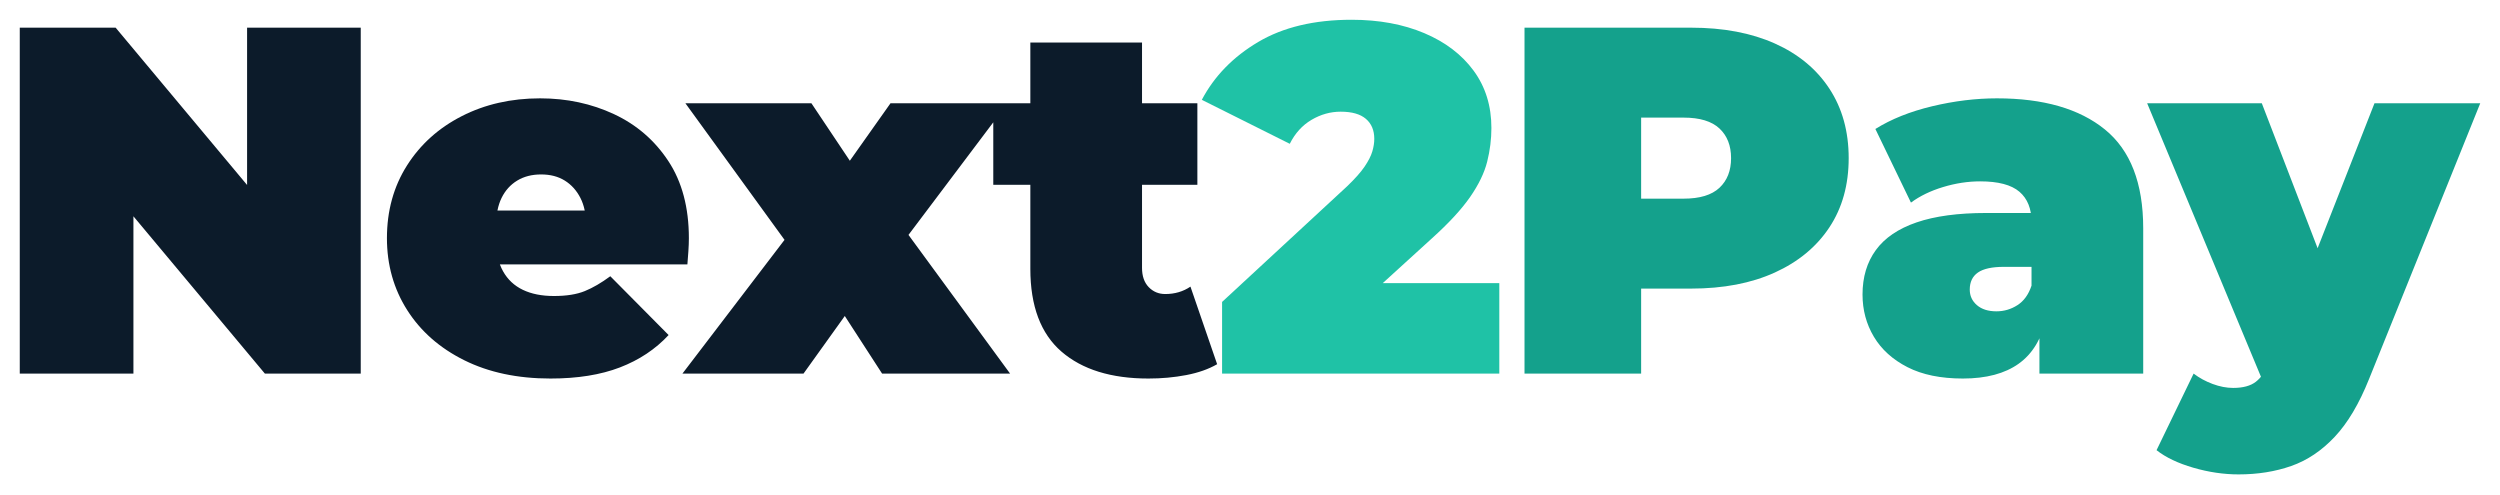
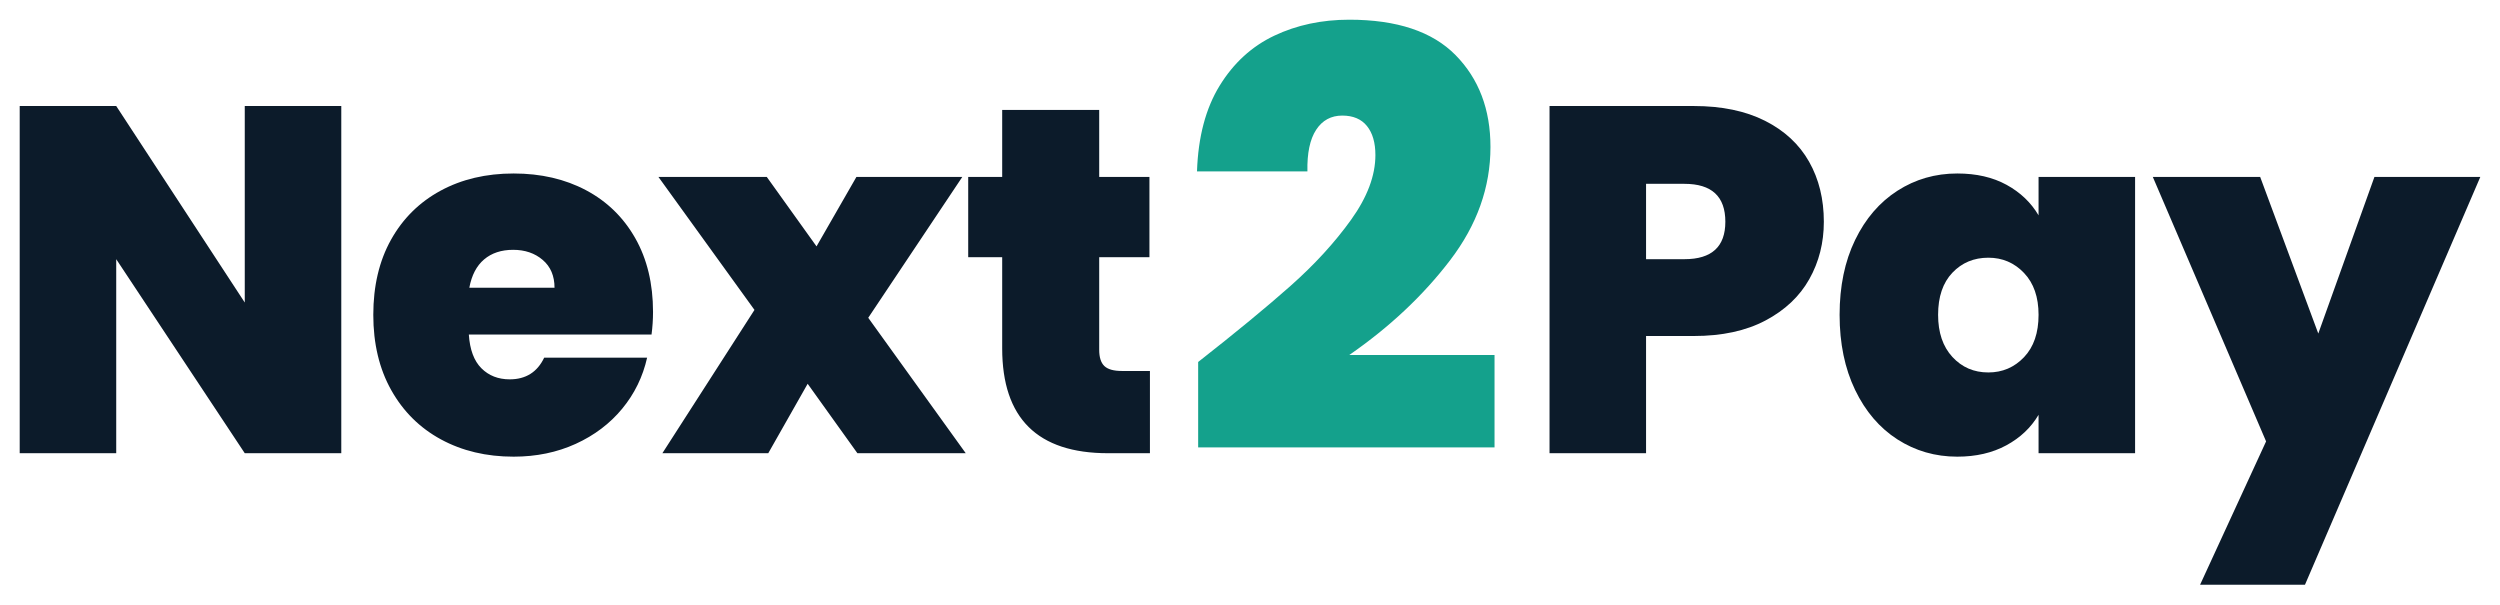
- <svg xmlns="http://www.w3.org/2000/svg" viewBox="0 0 5059.0 1000.0" role="img" aria-label="Next2Pay">
-   <g transform="matrix(1 0 0 -1 -17.00 756.00)">
-     <path fill="#0C1B2A" d="M57.0 0V700H251.0L607.0 274H517.0V700H747.0V0H553.0L197.0 426H287.0V0ZM1131.0 -10Q1031.0 -10 956.5 27.0Q882.0 64 841.0 128.5Q800.0 193 800.0 274Q800.0 357 840.5 421.0Q881.0 485 951.5 521.0Q1022.0 557 1110.0 557Q1191.0 557 1259.5 525.0Q1328.0 493 1369.5 430.0Q1411.0 367 1411.0 274Q1411.0 262 1410.0 247.5Q1409.0 233 1408.0 221H987.0V330H1288.0L1203.0 301Q1203.0 333 1191.5 355.5Q1180.0 378 1160.0 390.5Q1140.0 403 1112.0 403Q1084.0 403 1063.5 390.5Q1043.0 378 1032.0 355.5Q1021.0 333 1021.0 301V267Q1021.0 232 1035.0 207.0Q1049.0 182 1075.0 169.5Q1101.0 157 1138.0 157Q1176.0 157 1200.5 167.0Q1225.0 177 1252.0 197L1370.0 78Q1330.0 35 1271.5 12.5Q1213.0 -10 1131.0 -10ZM1398.0 0 1656.0 338 1650.0 208 1404.0 547H1659.0L1780.0 366L1686.0 359L1819.0 547H2056.0L1809.0 219V344L2061.0 0H1802.0L1677.0 193L1772.0 180L1643.0 0ZM2341.0 -10Q2228.0 -10 2165.0 44.5Q2102.0 99 2102.0 212V670H2328.0V214Q2328.0 189 2341.5 175.0Q2355.0 161 2375.0 161Q2404.0 161 2426.0 176L2480.0 19Q2454.0 4 2417.5 -3.0Q2381.0 -10 2341.0 -10ZM2027.0 382V547H2440.0V382Z" />
-     <path fill="#1FC2A6" d="M2490.0 0V145L2743.0 379Q2767.0 402 2778.5 419.0Q2790.0 436 2794.0 449.5Q2798.0 463 2798.0 475Q2798.0 501 2781.0 515.5Q2764.0 530 2730.0 530Q2699.0 530 2671.0 513.5Q2643.0 497 2627.0 465L2449.0 554Q2487.0 626 2563.0 671.0Q2639.0 716 2752.0 716Q2835.0 716 2899.0 689.0Q2963.0 662 2999.0 613.0Q3035.0 564 3035.0 497Q3035.0 463 3026.5 429.0Q3018.0 395 2992.0 357.5Q2966.0 320 2915.0 274L2725.0 101L2688.0 183H3051.0V0Z" />
-     <path fill="#14A18C" d="M3102.0 0V700H3439.0Q3537.0 700 3608.5 668.0Q3680.0 636 3719.0 576.5Q3758.0 517 3758.0 436Q3758.0 355 3719.0 296.0Q3680.0 237 3608.5 204.5Q3537.0 172 3439.0 172H3233.0L3338.0 273V0ZM3338.0 247 3233.0 354H3424.0Q3473.0 354 3496.5 376.0Q3520.0 398 3520.0 436Q3520.0 474 3496.5 496.0Q3473.0 518 3424.0 518H3233.0L3338.0 625ZM4144.0 0V97L4128.0 123V307Q4128.0 347 4103.5 368.0Q4079.0 389 4024.0 389Q3987.0 389 3949.0 377.5Q3911.0 366 3884.0 346L3812.0 495Q3860.0 525 3927.0 541.0Q3994.0 557 4058.0 557Q4199.0 557 4276.5 494.0Q4354.0 431 4354.0 294V0ZM3989.0 -10Q3922.0 -10 3877.0 13.0Q3832.0 36 3809.0 74.5Q3786.0 113 3786.0 160Q3786.0 213 3813.0 250.0Q3840.0 287 3895.5 306.0Q3951.0 325 4036.0 325H4150.0V216H4072.0Q4036.0 216 4019.5 204.5Q4003.0 193 4003.0 170Q4003.0 151 4017.5 138.5Q4032.0 126 4057.0 126Q4080.0 126 4099.5 138.5Q4119.0 151 4128.0 178L4157.0 111Q4144.0 50 4102.0 20.0Q4060.0 -10 3989.0 -10ZM4547.0 -204Q4502.0 -204 4455.5 -190.5Q4409.0 -177 4381.0 -155L4456.0 0Q4473.0 -13 4494.5 -21.0Q4516.0 -29 4536.0 -29Q4566.0 -29 4582.0 -16.5Q4598.0 -4 4608.0 21L4631.0 79L4647.0 101L4822.0 547H5036.0L4811.0 -11Q4781.0 -86 4741.5 -128.0Q4702.0 -170 4653.5 -187.0Q4605.0 -204 4547.0 -204ZM4600.0 -25 4362.0 547H4594.0L4758.0 121Z" />
+ <svg xmlns="http://www.w3.org/2000/svg" viewBox="0 0 5076.4 1227.3" role="img" aria-label="Next2Pay">
+   <g transform="matrix(1 0 0 -1 -16.00 920.28)">
+     <path fill="#0C1B2A" d="M709.0 0.0H513.0L252.0 394.0V0.0H56.0V705.0H252.0L513.0 306.0V705.0H709.0ZM1339.0 241.0H968.0Q971.0 195.0 993.5 172.5Q1016.0 150.0 1051.0 150.0Q1100.0 150.0 1121.0 194.0H1330.0Q1317.0 136.0 1279.5 90.5Q1242.0 45.0 1185.0 19.0Q1128.0 -7.0 1059.0 -7.0Q976.0 -7.0 911.5 28.0Q847.0 63.0 810.5 128.0Q774.0 193.0 774.0 281.0Q774.0 369.0 810.0 433.5Q846.0 498.0 910.5 533.0Q975.0 568.0 1059.0 568.0Q1142.0 568.0 1206.0 534.0Q1270.0 500.0 1306.0 436.5Q1342.0 373.0 1342.0 287.0Q1342.0 264.0 1339.0 241.0ZM1142.0 336.0Q1142.0 372.0 1118.0 392.5Q1094.0 413.0 1058.0 413.0Q1022.0 413.0 999.0 393.5Q976.0 374.0 969.0 336.0ZM1757.0 0.0 1656.0 141.0 1576.0 0.0H1361.0L1548.0 291.0L1353.0 561.0H1573.0L1674.0 420.0L1755.0 561.0H1970.0L1779.0 275.0L1977.0 0.0ZM2351.0 167.0V0.0H2266.0Q2051.0 0.0 2051.0 213.0V398.0H1982.0V561.0H2051.0V697.0H2248.0V561.0H2350.0V398.0H2248.0V210.0Q2248.0 187.0 2258.5 177.0Q2269.0 167.0 2294.0 167.0Z" />
+     <path fill="#14A18C" d="M2808.84 605.34Q2808.84 643.1 2791.73 664.34Q2774.62 685.58 2741.58 685.58Q2707.36 685.58 2688.48 656.67Q2669.6 627.76 2670.78 572.3H2446.58Q2450.12 677.32 2492.6 746.35Q2535.08 815.38 2603.52 847.83Q2671.96 880.28 2755.74 880.28Q2900.88 880.28 2971.68 808.3Q3042.48 736.32 3042.48 621.86Q3042.48 499.14 2960.47 391.76Q2878.46 284.38 2755.74 199.42H3050.74V11.8H2448.94V185.26Q2563.4 274.94 2636.56 339.84Q2709.72 404.74 2759.28 473.77Q2808.84 542.8 2808.84 605.34Z" />
+     <path fill="#0C1B2A" d="M3455.42 238.0H3358.42V0.0H3162.42V705.0H3455.42Q3540.42 705.0 3599.92 675.0Q3659.42 645.0 3689.42 592.0Q3719.42 539.0 3719.42 470.0Q3719.42 406.0 3689.92 353.5Q3660.42 301.0 3600.92 269.5Q3541.42 238.0 3455.42 238.0ZM3519.42 470.0Q3519.42 547.0 3436.42 547.0H3358.42V394.0H3436.42Q3519.42 394.0 3519.42 470.0ZM3990.42 568.0Q4048.42 568.0 4090.42 545.0Q4132.42 522.0 4155.42 483.0V561.0H4351.42V0.0H4155.42V78.0Q4132.42 39.0 4089.92 16.0Q4047.42 -7.0 3990.42 -7.0Q3923.42 -7.0 3868.92 28.0Q3814.42 63.0 3782.92 128.5Q3751.42 194.0 3751.42 281.0Q3751.42 368.0 3782.92 433.0Q3814.42 498.0 3868.92 533.0Q3923.42 568.0 3990.42 568.0ZM4053.42 397.0Q4009.42 397.0 3980.42 366.5Q3951.42 336.0 3951.42 281.0Q3951.42 227.0 3980.42 195.5Q4009.42 164.0 4053.42 164.0Q4096.42 164.0 4125.92 195.0Q4155.42 226.0 4155.42 281.0Q4155.42 335.0 4125.92 366.0Q4096.42 397.0 4053.42 397.0ZM5052.42 561.0 4696.42 -267.0H4483.42L4617.42 24.0L4387.42 561.0H4605.42L4723.42 243.0L4837.42 561.0Z" />
  </g>
</svg>
